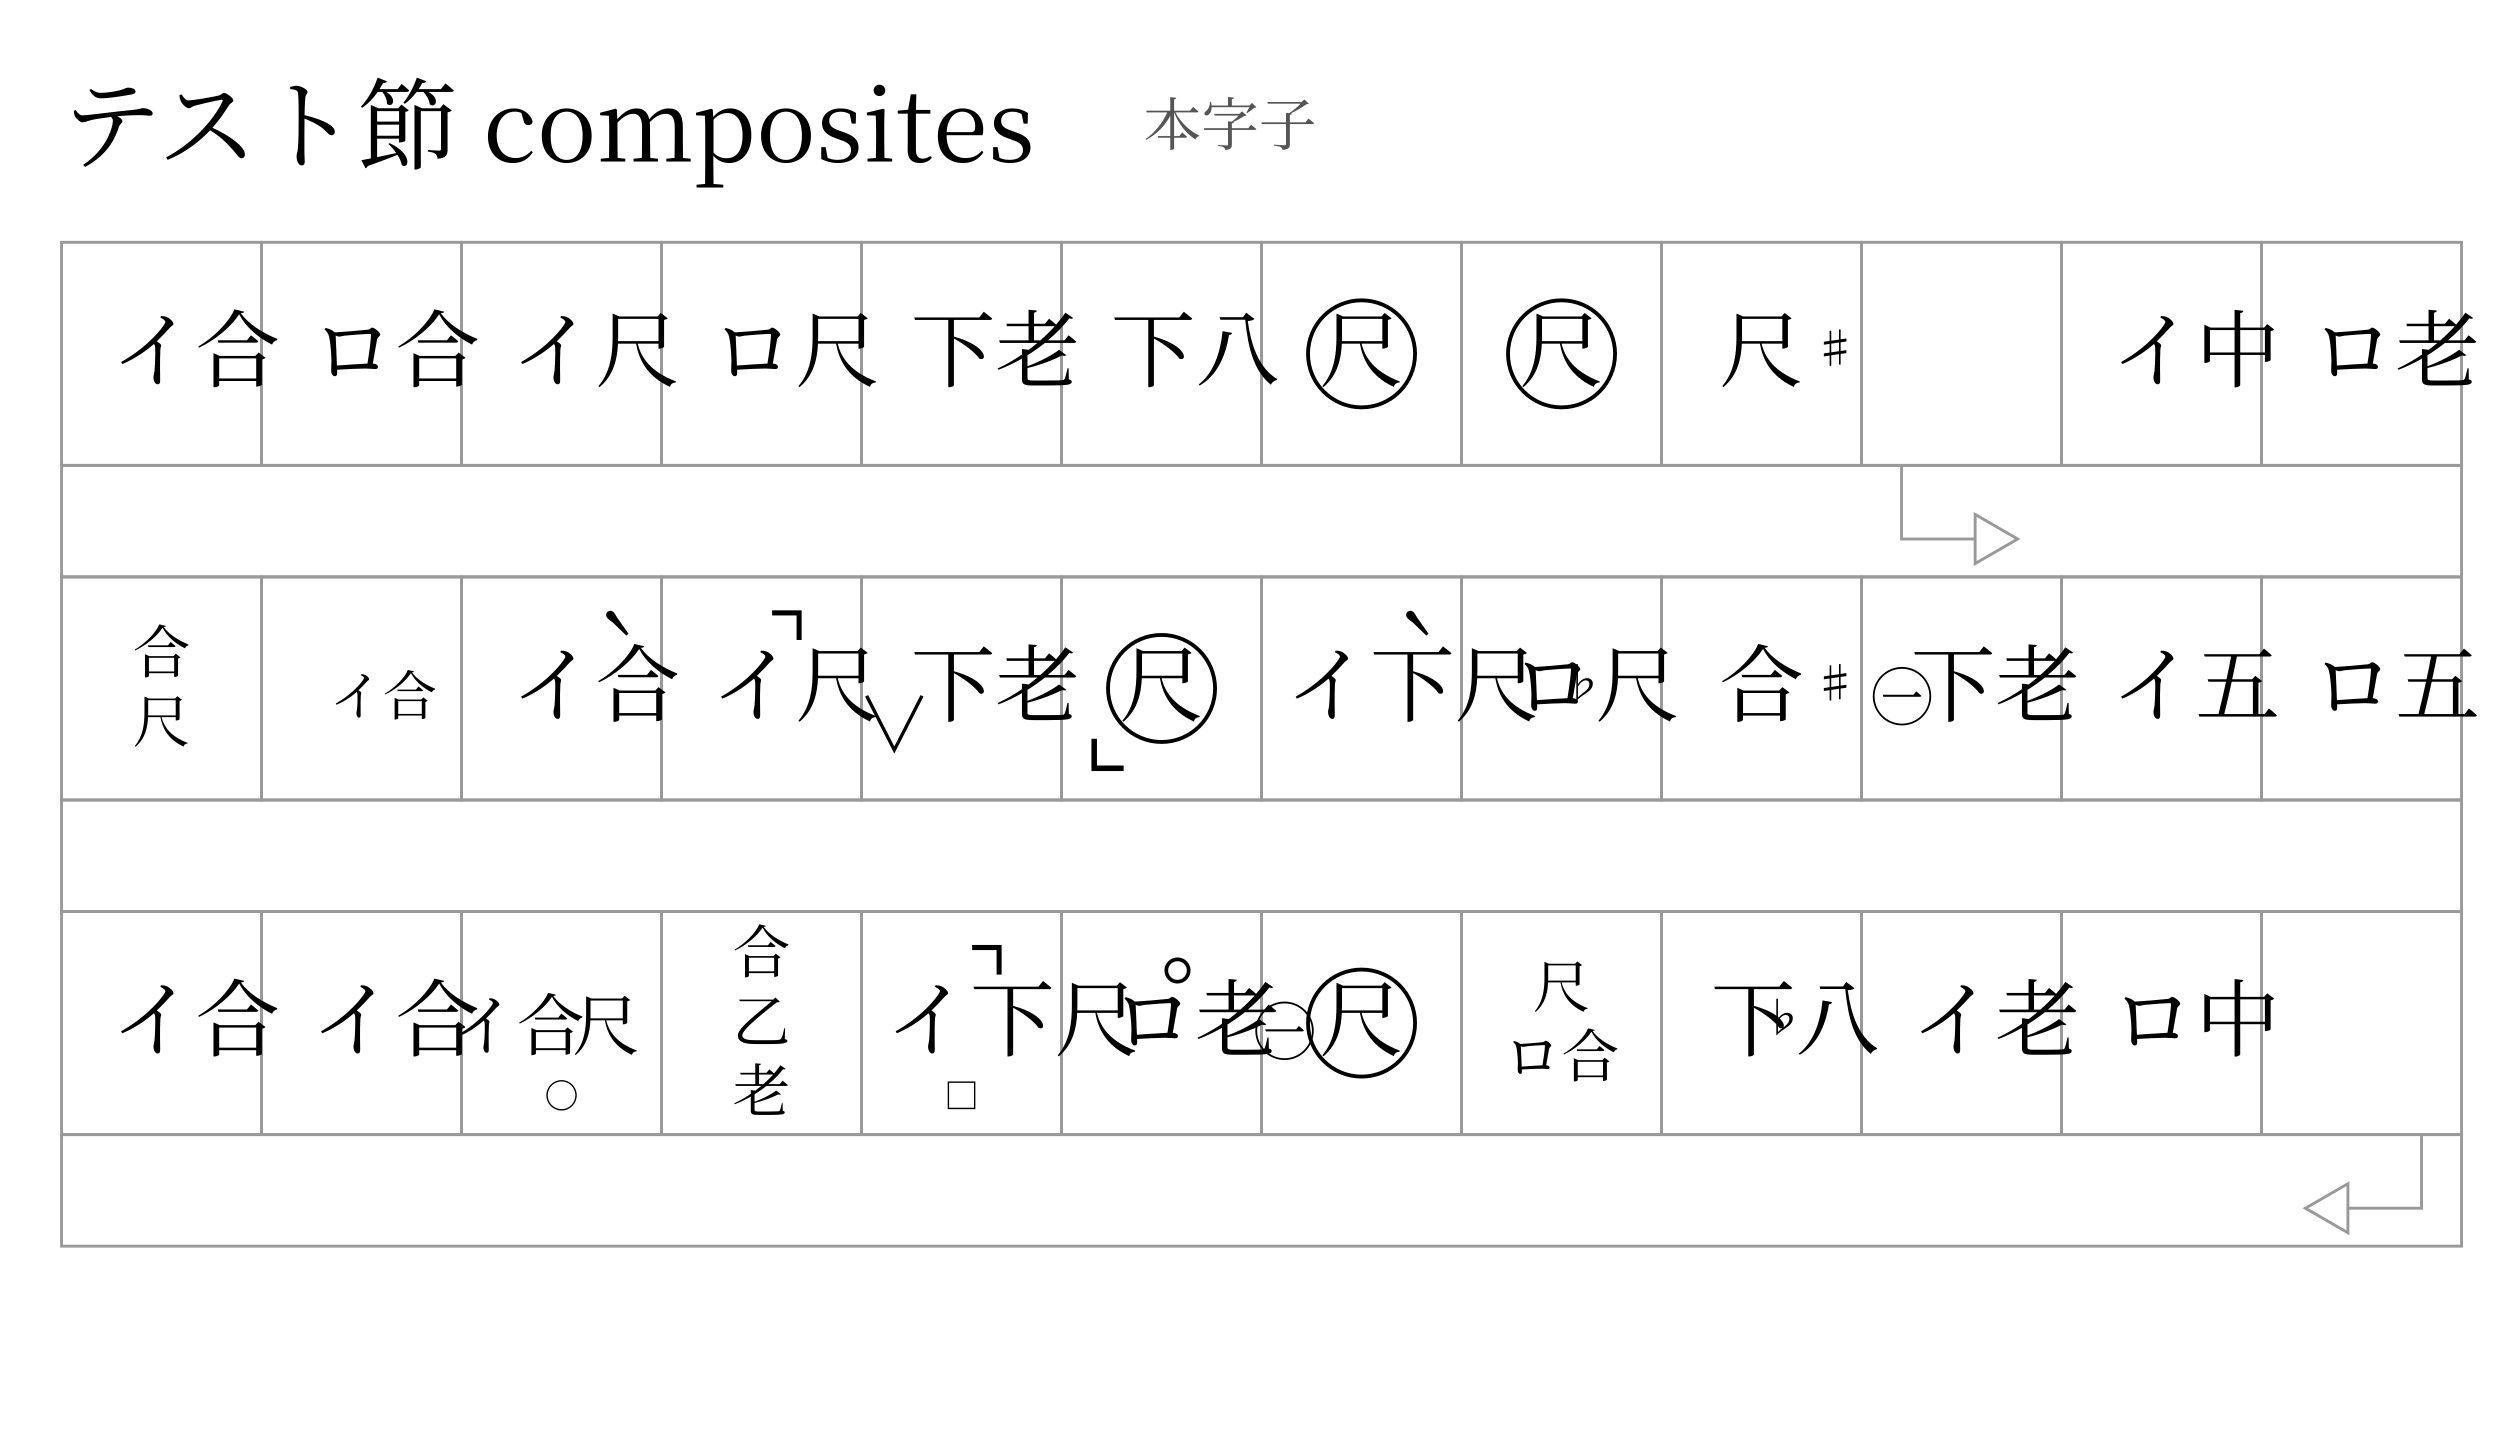
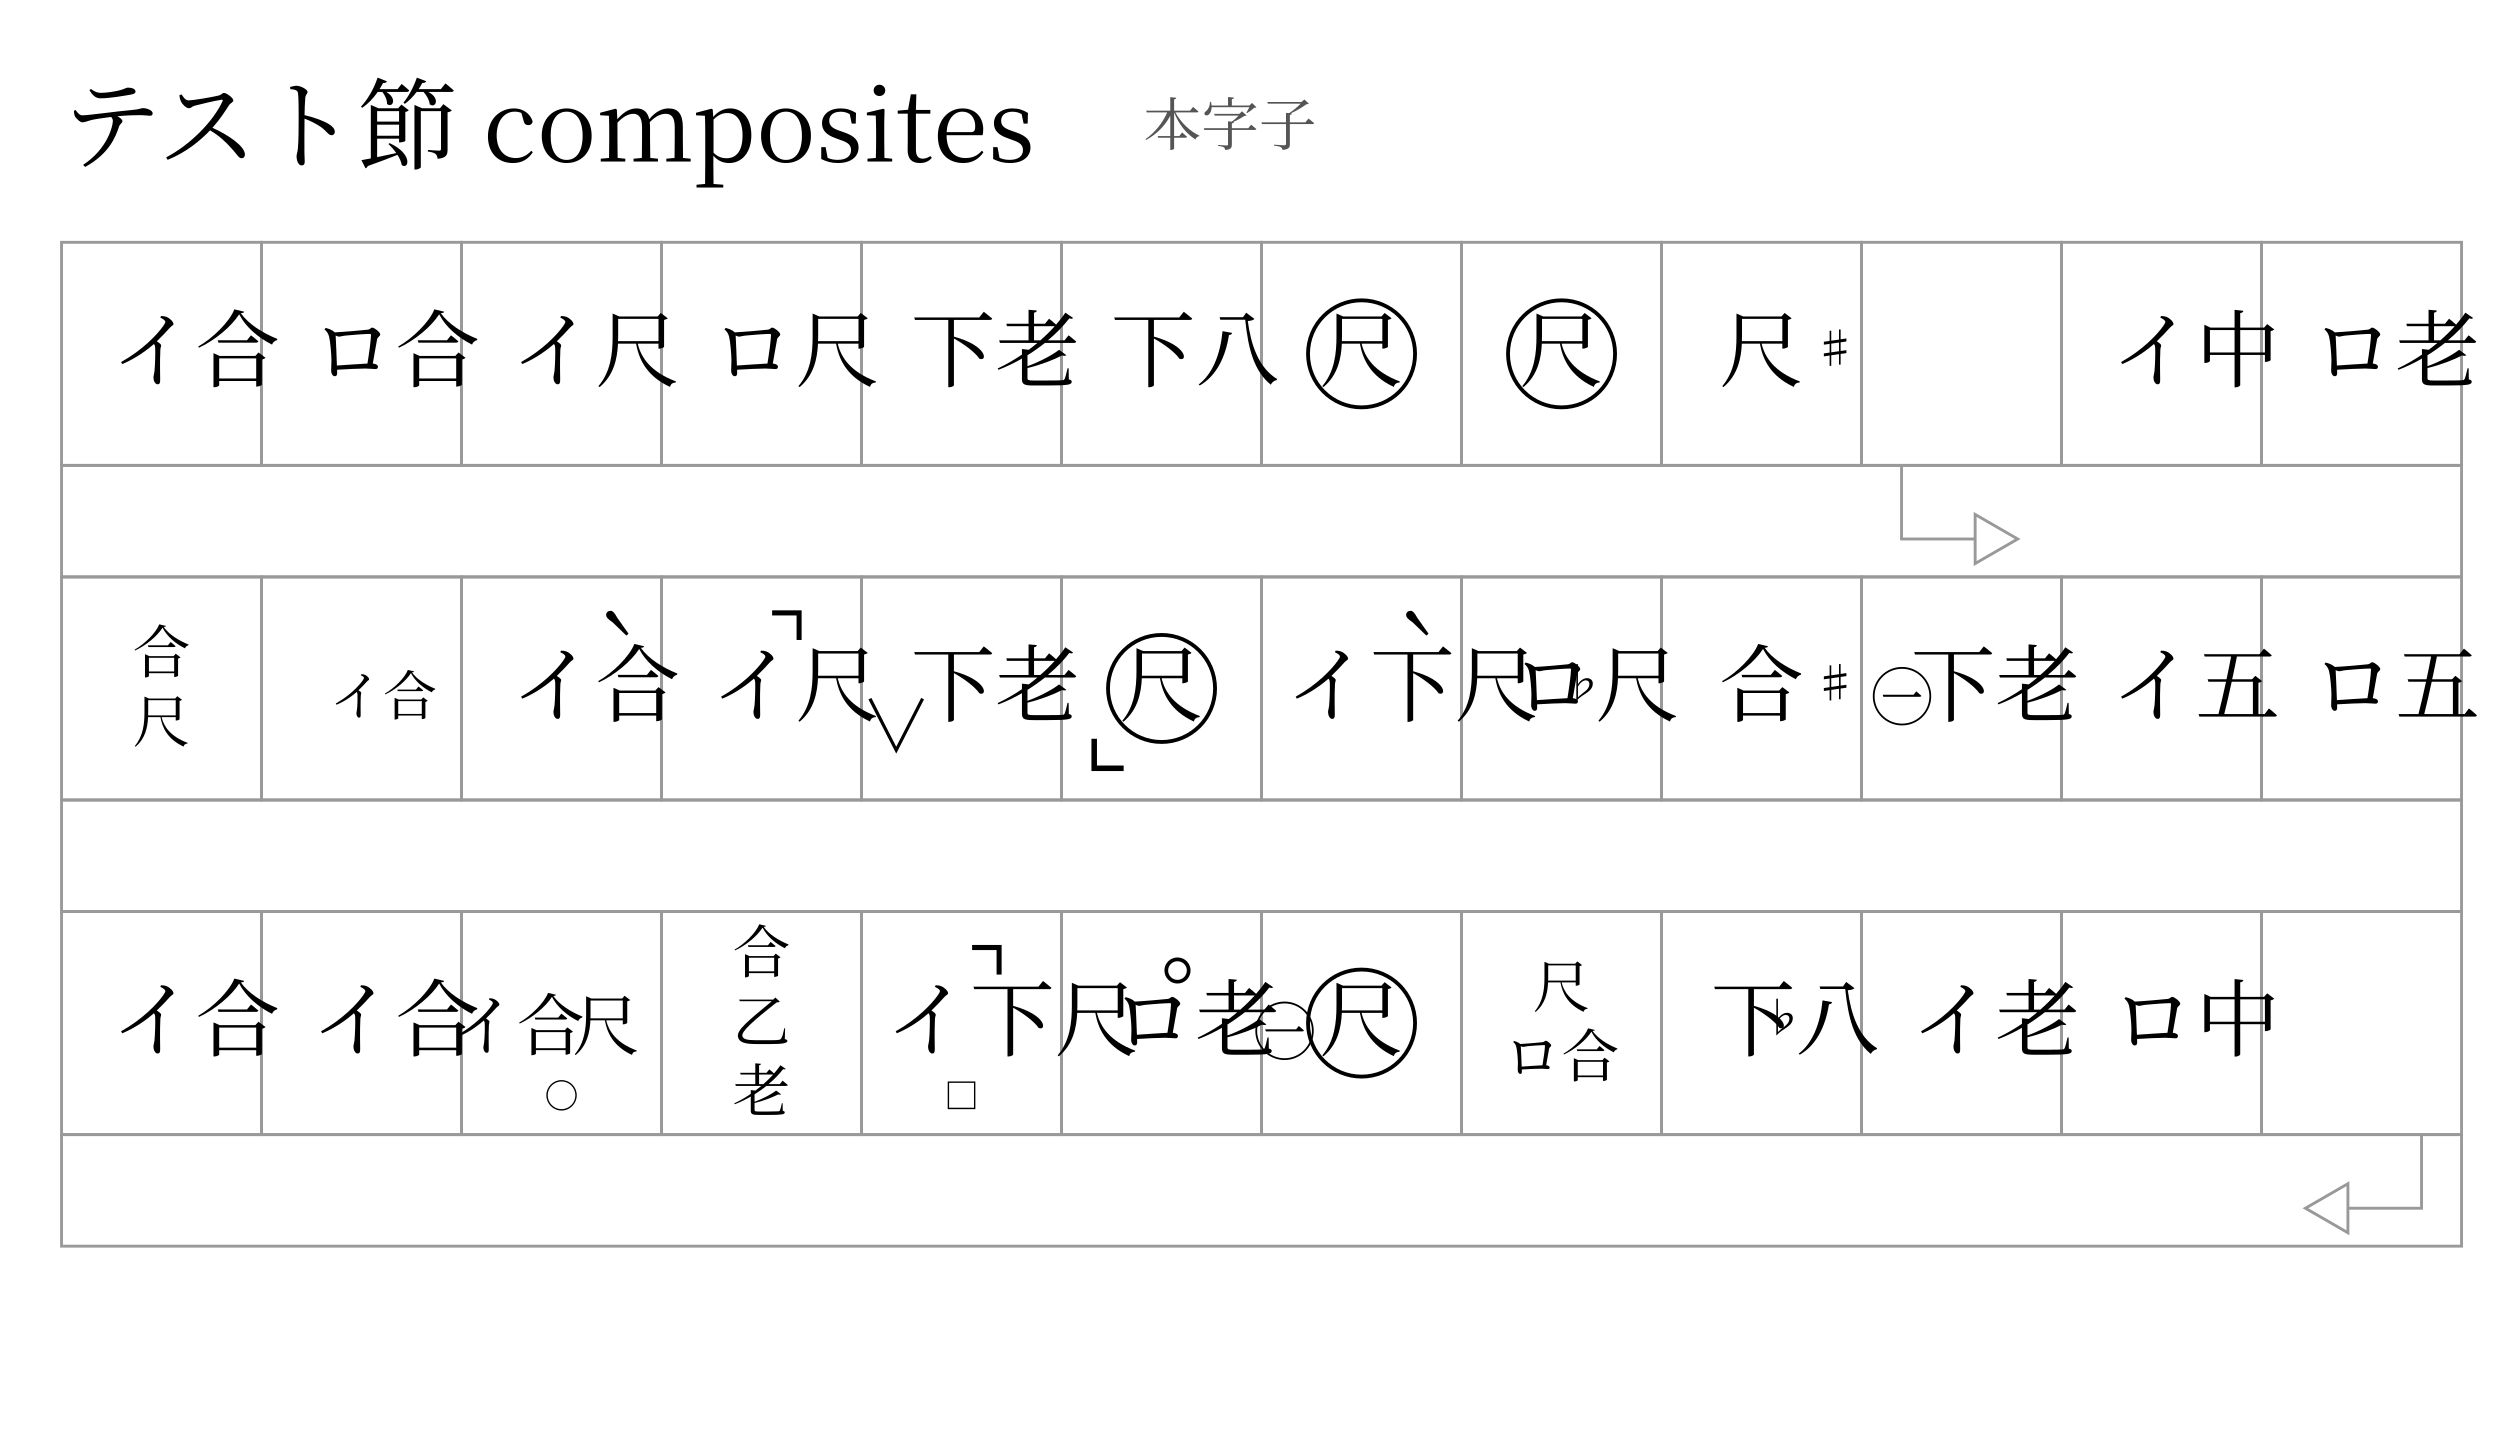
<svg xmlns="http://www.w3.org/2000/svg" width="650" height="377" viewBox="0 0 650 377">
  <rect width="100%" height="100%" fill="white" />
  <text x="16" y="42" font-family="Hiragino Mincho ProN, YuMincho, 'MS PMincho', Noto Serif CJK JP, serif" font-size="26" fill="black">テスト節 composites</text>
  <text x="297.3" y="37.82" font-family="Hiragino Mincho ProN, YuMincho, 'MS PMincho', Noto Serif CJK JP, serif" font-size="15" fill="#555">本字子</text>
  <rect x="16" y="63" width="52" height="58" fill="none" stroke="#999999" stroke-width="0.75" />
  <rect x="68" y="63" width="52" height="58" fill="none" stroke="#999999" stroke-width="0.75" />
  <rect x="120" y="63" width="52" height="58" fill="none" stroke="#999999" stroke-width="0.75" />
  <rect x="172" y="63" width="52" height="58" fill="none" stroke="#999999" stroke-width="0.75" />
  <rect x="224" y="63" width="52" height="58" fill="none" stroke="#999999" stroke-width="0.75" />
  <rect x="276" y="63" width="52" height="58" fill="none" stroke="#999999" stroke-width="0.75" />
  <rect x="328" y="63" width="52" height="58" fill="none" stroke="#999999" stroke-width="0.75" />
  <rect x="380" y="63" width="52" height="58" fill="none" stroke="#999999" stroke-width="0.75" />
  <rect x="432" y="63" width="52" height="58" fill="none" stroke="#999999" stroke-width="0.75" />
  <rect x="484" y="63" width="52" height="58" fill="none" stroke="#999999" stroke-width="0.75" />
  <rect x="536" y="63" width="52" height="58" fill="none" stroke="#999999" stroke-width="0.75" />
  <rect x="588" y="63" width="52" height="58" fill="none" stroke="#999999" stroke-width="0.75" />
  <rect x="16" y="121" width="624" height="29" fill="none" stroke="#999999" stroke-width="0.75" />
  <g class="repeat-arrow" fill="none" stroke="#999999" stroke-width="0.75">
    <path d="M 494.4 121 L 494.4 140.14 L 513.54 140.14" />
    <polygon points="513.54,133.76 513.54,146.52 524.59,140.14" />
  </g>
  <text x="28.8" y="98.996" font-family="Hiragino Mincho ProN, YuMincho, 'MS PMincho', Noto Serif CJK JP, serif" font-size="22" fill="black" textLength="26.4" lengthAdjust="spacingAndGlyphs">イ合</text>
  <text x="80.8" y="98.996" font-family="Hiragino Mincho ProN, YuMincho, 'MS PMincho', Noto Serif CJK JP, serif" font-size="22" fill="black" textLength="26.4" lengthAdjust="spacingAndGlyphs">ロ合</text>
  <text x="132.8" y="98.996" font-family="Hiragino Mincho ProN, YuMincho, 'MS PMincho', Noto Serif CJK JP, serif" font-size="22" fill="black" textLength="26.4" lengthAdjust="spacingAndGlyphs">イ尺</text>
  <text x="184.8" y="98.996" font-family="Hiragino Mincho ProN, YuMincho, 'MS PMincho', Noto Serif CJK JP, serif" font-size="22" fill="black" textLength="26.4" lengthAdjust="spacingAndGlyphs">ロ尺</text>
  <text x="236.8" y="98.996" font-family="Hiragino Mincho ProN, YuMincho, 'MS PMincho', Noto Serif CJK JP, serif" font-size="22" fill="black" textLength="26.4" lengthAdjust="spacingAndGlyphs">下老</text>
  <text x="288.8" y="98.996" font-family="Hiragino Mincho ProN, YuMincho, 'MS PMincho', Noto Serif CJK JP, serif" font-size="22" fill="black" textLength="26.4" lengthAdjust="spacingAndGlyphs">下八</text>
  <circle cx="354.0" cy="92.0" r="13.915" fill="none" stroke="black" stroke-width="1" />
  <text x="354.0" y="98.996" text-anchor="middle" font-family="Hiragino Mincho ProN, YuMincho, 'MS PMincho', Noto Serif CJK JP, serif" font-size="22" fill="black">尺</text>
  <circle cx="406.0" cy="92.0" r="13.915" fill="none" stroke="black" stroke-width="1" />
  <text x="406.0" y="98.996" text-anchor="middle" font-family="Hiragino Mincho ProN, YuMincho, 'MS PMincho', Noto Serif CJK JP, serif" font-size="22" fill="black">尺</text>
  <text x="458.0" y="98.996" text-anchor="middle" font-family="Hiragino Mincho ProN, YuMincho, 'MS PMincho', Noto Serif CJK JP, serif" font-size="22" fill="black">尺</text>
  <text x="477.14" y="94.596" text-anchor="middle" font-family="Hiragino Mincho ProN, YuMincho, 'MS PMincho', Noto Serif CJK JP, serif" font-size="11" fill="black">♯</text>
  <text x="548.8" y="98.996" font-family="Hiragino Mincho ProN, YuMincho, 'MS PMincho', Noto Serif CJK JP, serif" font-size="22" fill="black" textLength="26.4" lengthAdjust="spacingAndGlyphs">イ中</text>
  <text x="600.8" y="98.996" font-family="Hiragino Mincho ProN, YuMincho, 'MS PMincho', Noto Serif CJK JP, serif" font-size="22" fill="black" textLength="26.4" lengthAdjust="spacingAndGlyphs">ロ老</text>
  <rect x="16" y="150" width="52" height="58" fill="none" stroke="#999999" stroke-width="0.75" />
  <rect x="68" y="150" width="52" height="58" fill="none" stroke="#999999" stroke-width="0.75" />
  <rect x="120" y="150" width="52" height="58" fill="none" stroke="#999999" stroke-width="0.75" />
  <rect x="172" y="150" width="52" height="58" fill="none" stroke="#999999" stroke-width="0.75" />
  <rect x="224" y="150" width="52" height="58" fill="none" stroke="#999999" stroke-width="0.75" />
  <rect x="276" y="150" width="52" height="58" fill="none" stroke="#999999" stroke-width="0.75" />
  <rect x="328" y="150" width="52" height="58" fill="none" stroke="#999999" stroke-width="0.75" />
  <rect x="380" y="150" width="52" height="58" fill="none" stroke="#999999" stroke-width="0.75" />
  <rect x="432" y="150" width="52" height="58" fill="none" stroke="#999999" stroke-width="0.75" />
  <rect x="484" y="150" width="52" height="58" fill="none" stroke="#999999" stroke-width="0.75" />
  <rect x="536" y="150" width="52" height="58" fill="none" stroke="#999999" stroke-width="0.75" />
  <rect x="588" y="150" width="52" height="58" fill="none" stroke="#999999" stroke-width="0.75" />
  <rect x="16" y="208" width="624" height="29" fill="none" stroke="#999999" stroke-width="0.75" />
  <text x="42.0" y="174.98" text-anchor="middle" font-family="Hiragino Mincho ProN, YuMincho, 'MS PMincho', Noto Serif CJK JP, serif" font-size="15" fill="black">合</text>
  <text x="42.0" y="193.02" text-anchor="middle" font-family="Hiragino Mincho ProN, YuMincho, 'MS PMincho', Noto Serif CJK JP, serif" font-size="15" fill="black">尺</text>
  <text x="85.6" y="185.996" font-family="Hiragino Mincho ProN, YuMincho, 'MS PMincho', Noto Serif CJK JP, serif" font-size="14" fill="black" textLength="16.8" lengthAdjust="spacingAndGlyphs">イ合</text>
  <text x="132.8" y="185.996" font-family="Hiragino Mincho ProN, YuMincho, 'MS PMincho', Noto Serif CJK JP, serif" font-size="22" fill="black" textLength="26.4" lengthAdjust="spacingAndGlyphs">イ合</text>
  <text x="146.0" y="184.016" text-anchor="start" font-family="Hiragino Mincho ProN, YuMincho, 'MS PMincho', Noto Serif CJK JP, serif" font-size="29" fill="black">｀</text>
  <text x="184.8" y="185.996" font-family="Hiragino Mincho ProN, YuMincho, 'MS PMincho', Noto Serif CJK JP, serif" font-size="22" fill="black" textLength="26.4" lengthAdjust="spacingAndGlyphs">イ尺</text>
  <text x="198.0" y="176.316" text-anchor="start" font-family="Hiragino Mincho ProN, YuMincho, 'MS PMincho', Noto Serif CJK JP, serif" font-size="22" fill="black">⌝</text>
  <text x="236.8" y="185.996" font-family="Hiragino Mincho ProN, YuMincho, 'MS PMincho', Noto Serif CJK JP, serif" font-size="22" fill="black" textLength="26.4" lengthAdjust="spacingAndGlyphs">下老</text>
-   <text x="242.52" y="195.676" text-anchor="end" font-family="Hiragino Mincho ProN, YuMincho, 'MS PMincho', Noto Serif CJK JP, serif" font-size="20" fill="black">∨</text>
+   <text x="242.52" y="195.676" text-anchor="end" font-family="Hiragino Mincho ProN, YuMincho, 'MS PMincho', Noto Serif CJK JP, serif" font-size="19" fill="black">∨</text>
  <circle cx="302.0" cy="179.0" r="13.915" fill="none" stroke="black" stroke-width="1" />
  <text x="302.0" y="185.996" text-anchor="middle" font-family="Hiragino Mincho ProN, YuMincho, 'MS PMincho', Noto Serif CJK JP, serif" font-size="22" fill="black">尺</text>
  <text x="289.46" y="195.676" text-anchor="middle" font-family="Hiragino Mincho ProN, YuMincho, 'MS PMincho', Noto Serif CJK JP, serif" font-size="24" fill="black">⌞</text>
  <text x="334.2" y="185.996" font-family="Hiragino Mincho ProN, YuMincho, 'MS PMincho', Noto Serif CJK JP, serif" font-size="22" fill="black" textLength="39.6" lengthAdjust="spacingAndGlyphs">イ下尺</text>
  <text x="354.0" y="184.016" text-anchor="start" font-family="Hiragino Mincho ProN, YuMincho, 'MS PMincho', Noto Serif CJK JP, serif" font-size="29" fill="black">｀</text>
  <text x="392.8" y="185.996" font-family="Hiragino Mincho ProN, YuMincho, 'MS PMincho', Noto Serif CJK JP, serif" font-size="22" fill="black" textLength="26.4" lengthAdjust="spacingAndGlyphs">ロ尺</text>
  <text x="406.0" y="181.596" text-anchor="start" font-family="Hiragino Mincho ProN, YuMincho, 'MS PMincho', Noto Serif CJK JP, serif" font-size="11" fill="black">♭</text>
  <text x="458.0" y="185.996" text-anchor="middle" font-family="Hiragino Mincho ProN, YuMincho, 'MS PMincho', Noto Serif CJK JP, serif" font-size="22" fill="black">合</text>
  <text x="477.14" y="181.596" text-anchor="middle" font-family="Hiragino Mincho ProN, YuMincho, 'MS PMincho', Noto Serif CJK JP, serif" font-size="11" fill="black">♯</text>
  <text x="496.8" y="185.996" font-family="Hiragino Mincho ProN, YuMincho, 'MS PMincho', Noto Serif CJK JP, serif" font-size="22" fill="black" textLength="26.4" lengthAdjust="spacingAndGlyphs">下老</text>
  <text x="502.52" y="187.096" text-anchor="end" font-family="Hiragino Mincho ProN, YuMincho, 'MS PMincho', Noto Serif CJK JP, serif" font-size="16" fill="black">㊀</text>
  <text x="548.8" y="185.996" font-family="Hiragino Mincho ProN, YuMincho, 'MS PMincho', Noto Serif CJK JP, serif" font-size="22" fill="black" textLength="26.4" lengthAdjust="spacingAndGlyphs">イ五</text>
  <text x="600.8" y="185.996" font-family="Hiragino Mincho ProN, YuMincho, 'MS PMincho', Noto Serif CJK JP, serif" font-size="22" fill="black" textLength="26.4" lengthAdjust="spacingAndGlyphs">ロ五</text>
  <rect x="16" y="237" width="52" height="58" fill="none" stroke="#999999" stroke-width="0.75" />
  <rect x="68" y="237" width="52" height="58" fill="none" stroke="#999999" stroke-width="0.75" />
  <rect x="120" y="237" width="52" height="58" fill="none" stroke="#999999" stroke-width="0.75" />
  <rect x="172" y="237" width="52" height="58" fill="none" stroke="#999999" stroke-width="0.75" />
  <rect x="224" y="237" width="52" height="58" fill="none" stroke="#999999" stroke-width="0.75" />
  <rect x="276" y="237" width="52" height="58" fill="none" stroke="#999999" stroke-width="0.75" />
  <rect x="328" y="237" width="52" height="58" fill="none" stroke="#999999" stroke-width="0.75" />
  <rect x="380" y="237" width="52" height="58" fill="none" stroke="#999999" stroke-width="0.75" />
  <rect x="432" y="237" width="52" height="58" fill="none" stroke="#999999" stroke-width="0.75" />
  <rect x="484" y="237" width="52" height="58" fill="none" stroke="#999999" stroke-width="0.75" />
  <rect x="536" y="237" width="52" height="58" fill="none" stroke="#999999" stroke-width="0.75" />
  <rect x="588" y="237" width="52" height="58" fill="none" stroke="#999999" stroke-width="0.75" />
  <rect x="16" y="295" width="624" height="29" fill="none" stroke="#999999" stroke-width="0.75" />
  <g class="repeat-arrow" fill="none" stroke="#999999" stroke-width="0.75">
    <path d="M 629.6 295 L 629.6 314.14 L 610.46 314.14" />
    <polygon points="610.46,307.76 610.46,320.52 599.41,314.14" />
  </g>
  <text x="28.8" y="272.996" font-family="Hiragino Mincho ProN, YuMincho, 'MS PMincho', Noto Serif CJK JP, serif" font-size="22" fill="black" textLength="26.4" lengthAdjust="spacingAndGlyphs">イ合</text>
  <text x="80.8" y="272.996" font-family="Hiragino Mincho ProN, YuMincho, 'MS PMincho', Noto Serif CJK JP, serif" font-size="22" fill="black" textLength="26.4" lengthAdjust="spacingAndGlyphs">イ合</text>
  <text x="134.4" y="272.996" text-anchor="middle" font-family="Hiragino Mincho ProN, YuMincho, 'MS PMincho', Noto Serif CJK JP, serif" font-size="17.6" fill="black">イ合</text>
  <text x="157.6" y="272.996" text-anchor="middle" font-family="Hiragino Mincho ProN, YuMincho, 'MS PMincho', Noto Serif CJK JP, serif" font-size="17.6" fill="black">尺</text>
  <text x="198.0" y="252.96" text-anchor="middle" font-family="Hiragino Mincho ProN, YuMincho, 'MS PMincho', Noto Serif CJK JP, serif" font-size="15" fill="black">合</text>
  <text x="198.0" y="271.0" text-anchor="middle" font-family="Hiragino Mincho ProN, YuMincho, 'MS PMincho', Noto Serif CJK JP, serif" font-size="15" fill="black">乙</text>
  <text x="198.0" y="289.04" text-anchor="middle" font-family="Hiragino Mincho ProN, YuMincho, 'MS PMincho', Noto Serif CJK JP, serif" font-size="15" fill="black">老</text>
  <text x="230.2" y="272.996" font-family="Hiragino Mincho ProN, YuMincho, 'MS PMincho', Noto Serif CJK JP, serif" font-size="22" fill="black" textLength="39.6" lengthAdjust="spacingAndGlyphs">イ下尺</text>
  <text x="250.0" y="263.316" text-anchor="start" font-family="Hiragino Mincho ProN, YuMincho, 'MS PMincho', Noto Serif CJK JP, serif" font-size="22" fill="black">⌝</text>
  <text x="288.8" y="272.996" font-family="Hiragino Mincho ProN, YuMincho, 'MS PMincho', Noto Serif CJK JP, serif" font-size="22" fill="black" textLength="26.4" lengthAdjust="spacingAndGlyphs">ロ老</text>
  <text x="302.0" y="273.436" text-anchor="start" font-family="Hiragino Mincho ProN, YuMincho, 'MS PMincho', Noto Serif CJK JP, serif" font-size="29" fill="black">゜</text>
  <circle cx="354.0" cy="266.0" r="13.915" fill="none" stroke="black" stroke-width="1" />
  <text x="354.0" y="272.996" text-anchor="middle" font-family="Hiragino Mincho ProN, YuMincho, 'MS PMincho', Noto Serif CJK JP, serif" font-size="22" fill="black">尺</text>
  <text x="333.98" y="274.096" text-anchor="middle" font-family="Hiragino Mincho ProN, YuMincho, 'MS PMincho', Noto Serif CJK JP, serif" font-size="16" fill="black">㊀</text>
  <text x="406.0" y="261.98" text-anchor="middle" font-family="Hiragino Mincho ProN, YuMincho, 'MS PMincho', Noto Serif CJK JP, serif" font-size="15" fill="black">尺</text>
  <text x="406.0" y="280.02" text-anchor="middle" font-family="Hiragino Mincho ProN, YuMincho, 'MS PMincho', Noto Serif CJK JP, serif" font-size="15" fill="black">ロ合</text>
  <text x="444.8" y="272.996" font-family="Hiragino Mincho ProN, YuMincho, 'MS PMincho', Noto Serif CJK JP, serif" font-size="22" fill="black" textLength="26.4" lengthAdjust="spacingAndGlyphs">下八</text>
  <text x="458.0" y="268.596" text-anchor="start" font-family="Hiragino Mincho ProN, YuMincho, 'MS PMincho', Noto Serif CJK JP, serif" font-size="11" fill="black">♭</text>
  <text x="496.8" y="272.996" font-family="Hiragino Mincho ProN, YuMincho, 'MS PMincho', Noto Serif CJK JP, serif" font-size="22" fill="black" textLength="26.4" lengthAdjust="spacingAndGlyphs">イ老</text>
  <text x="548.8" y="272.996" font-family="Hiragino Mincho ProN, YuMincho, 'MS PMincho', Noto Serif CJK JP, serif" font-size="22" fill="black" textLength="26.4" lengthAdjust="spacingAndGlyphs">ロ中</text>
  <text x="146" y="288.195" text-anchor="middle" font-family="Hiragino Mincho ProN, YuMincho, 'MS PMincho', Noto Serif CJK JP, serif" font-size="9" fill="black">○</text>
  <text x="250" y="288.195" text-anchor="middle" font-family="Hiragino Mincho ProN, YuMincho, 'MS PMincho', Noto Serif CJK JP, serif" font-size="9" fill="black">□</text>
</svg>
